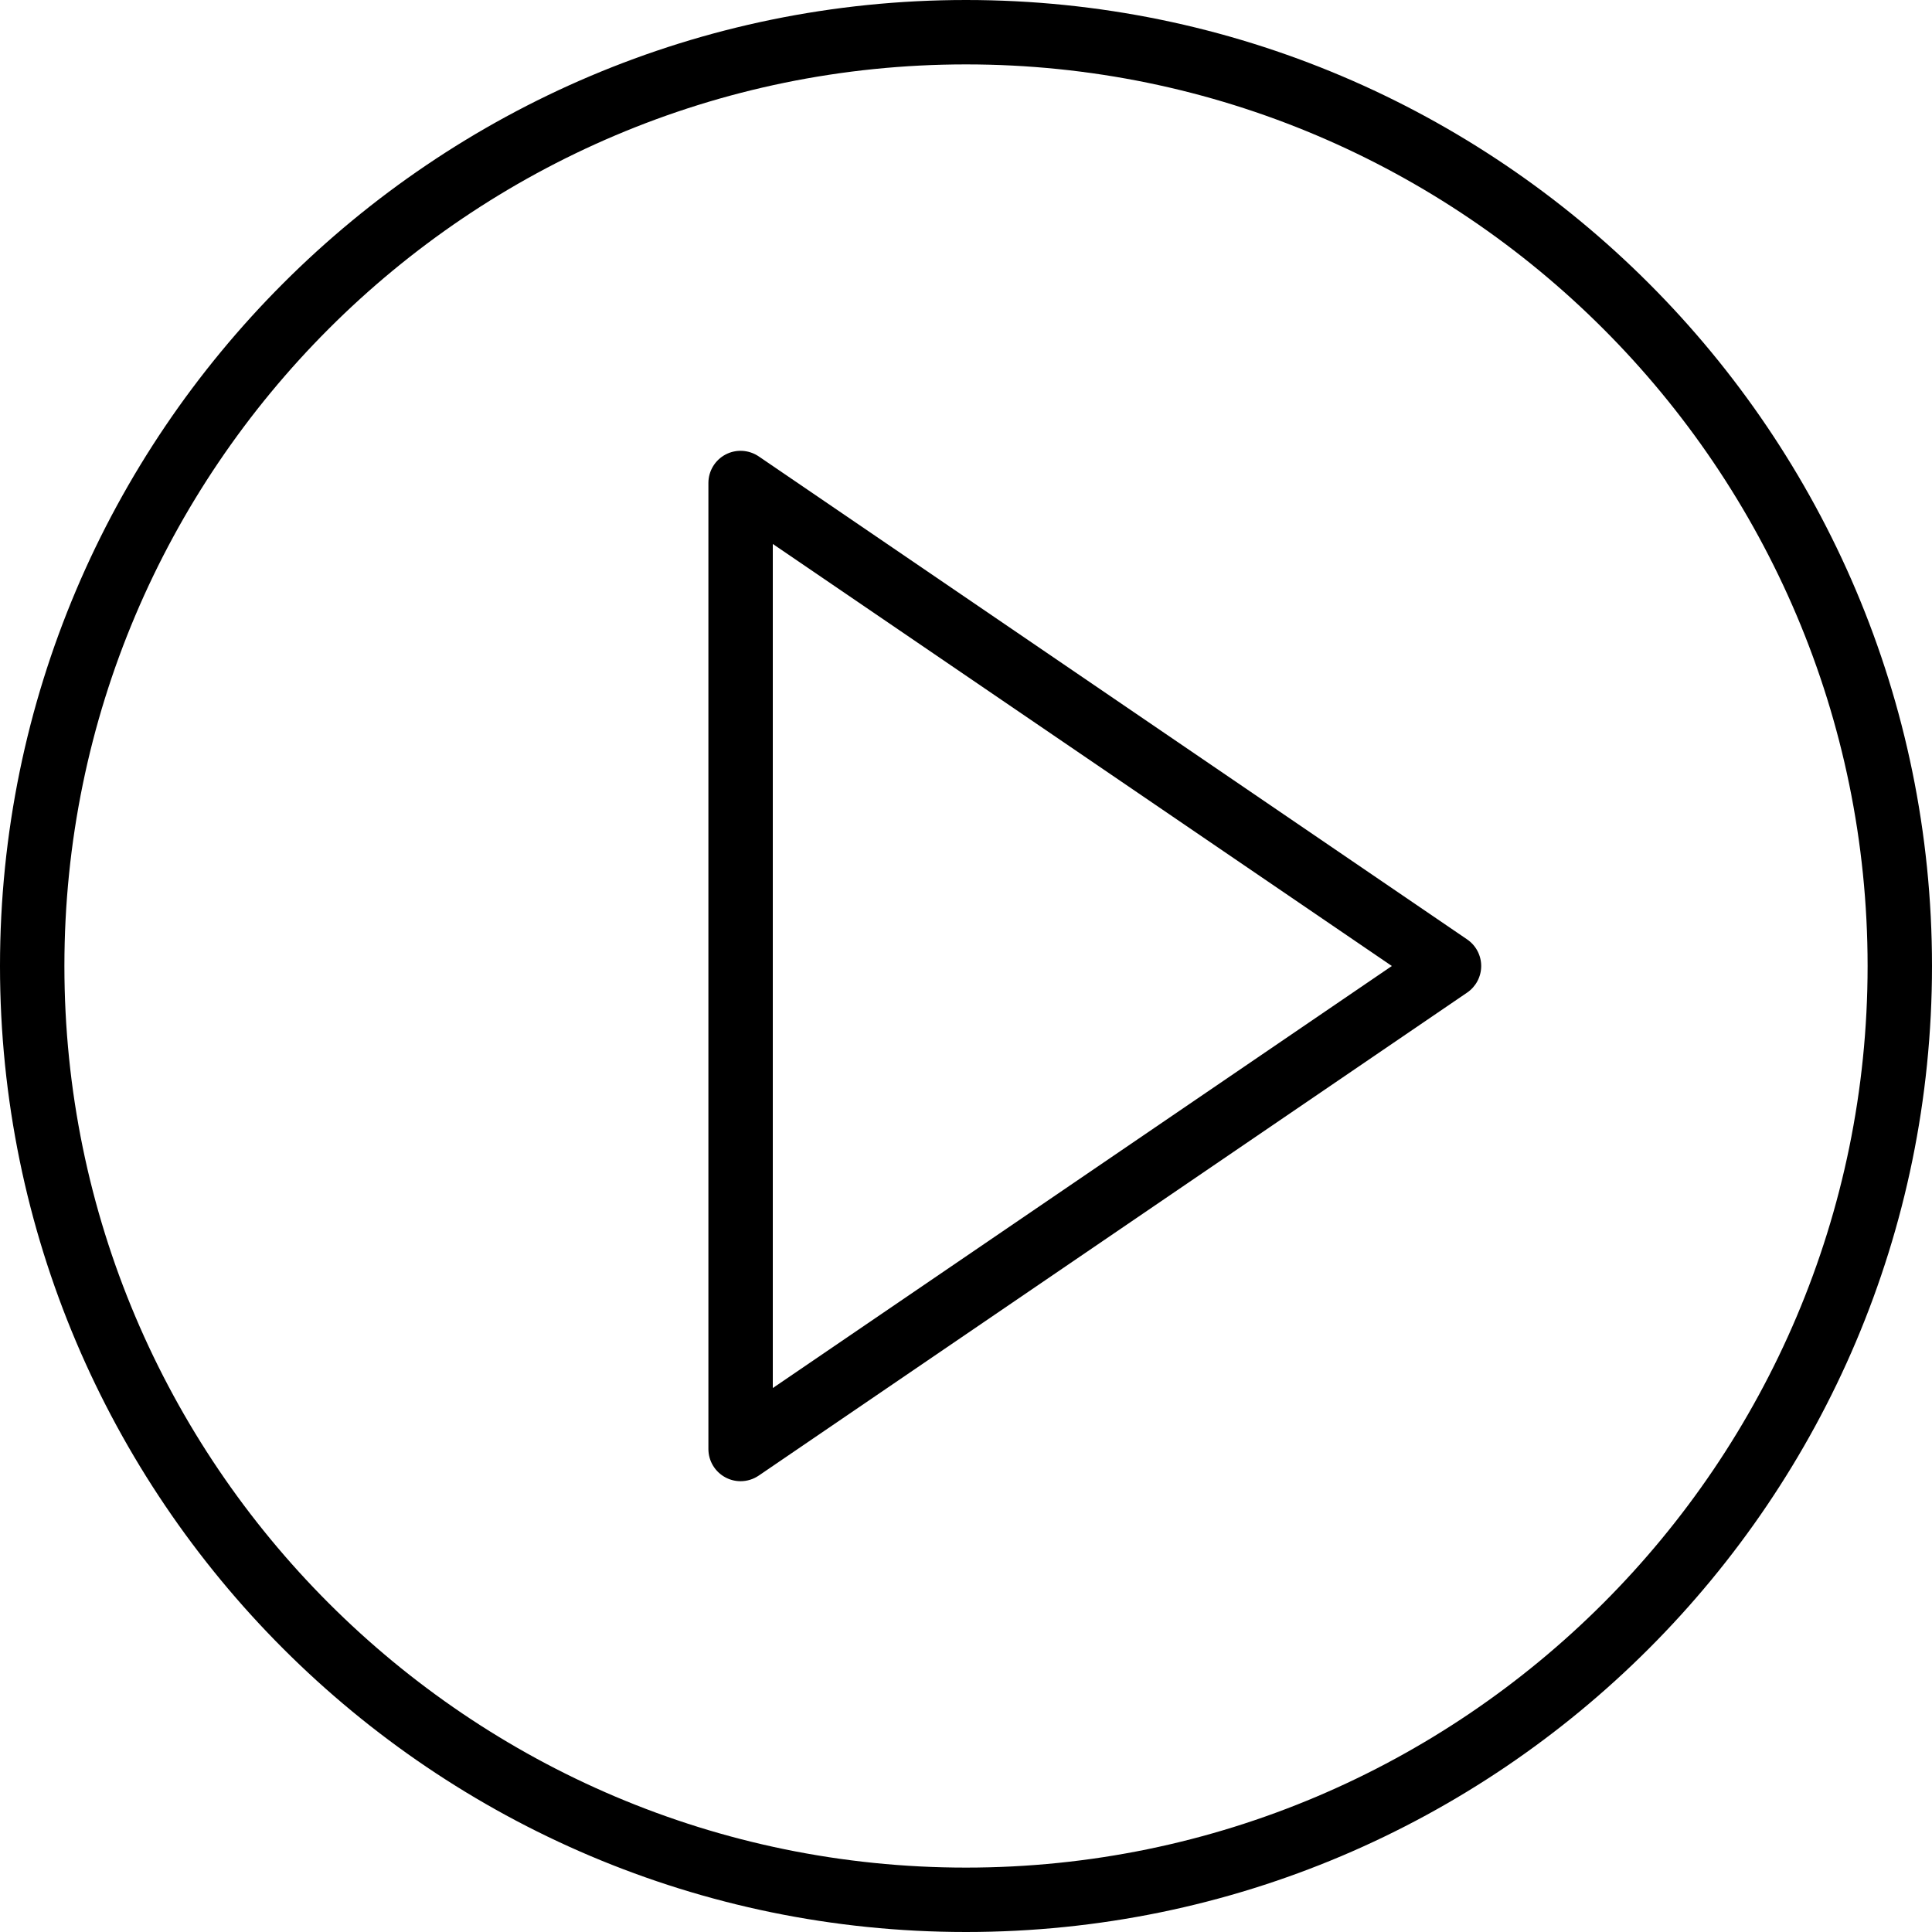
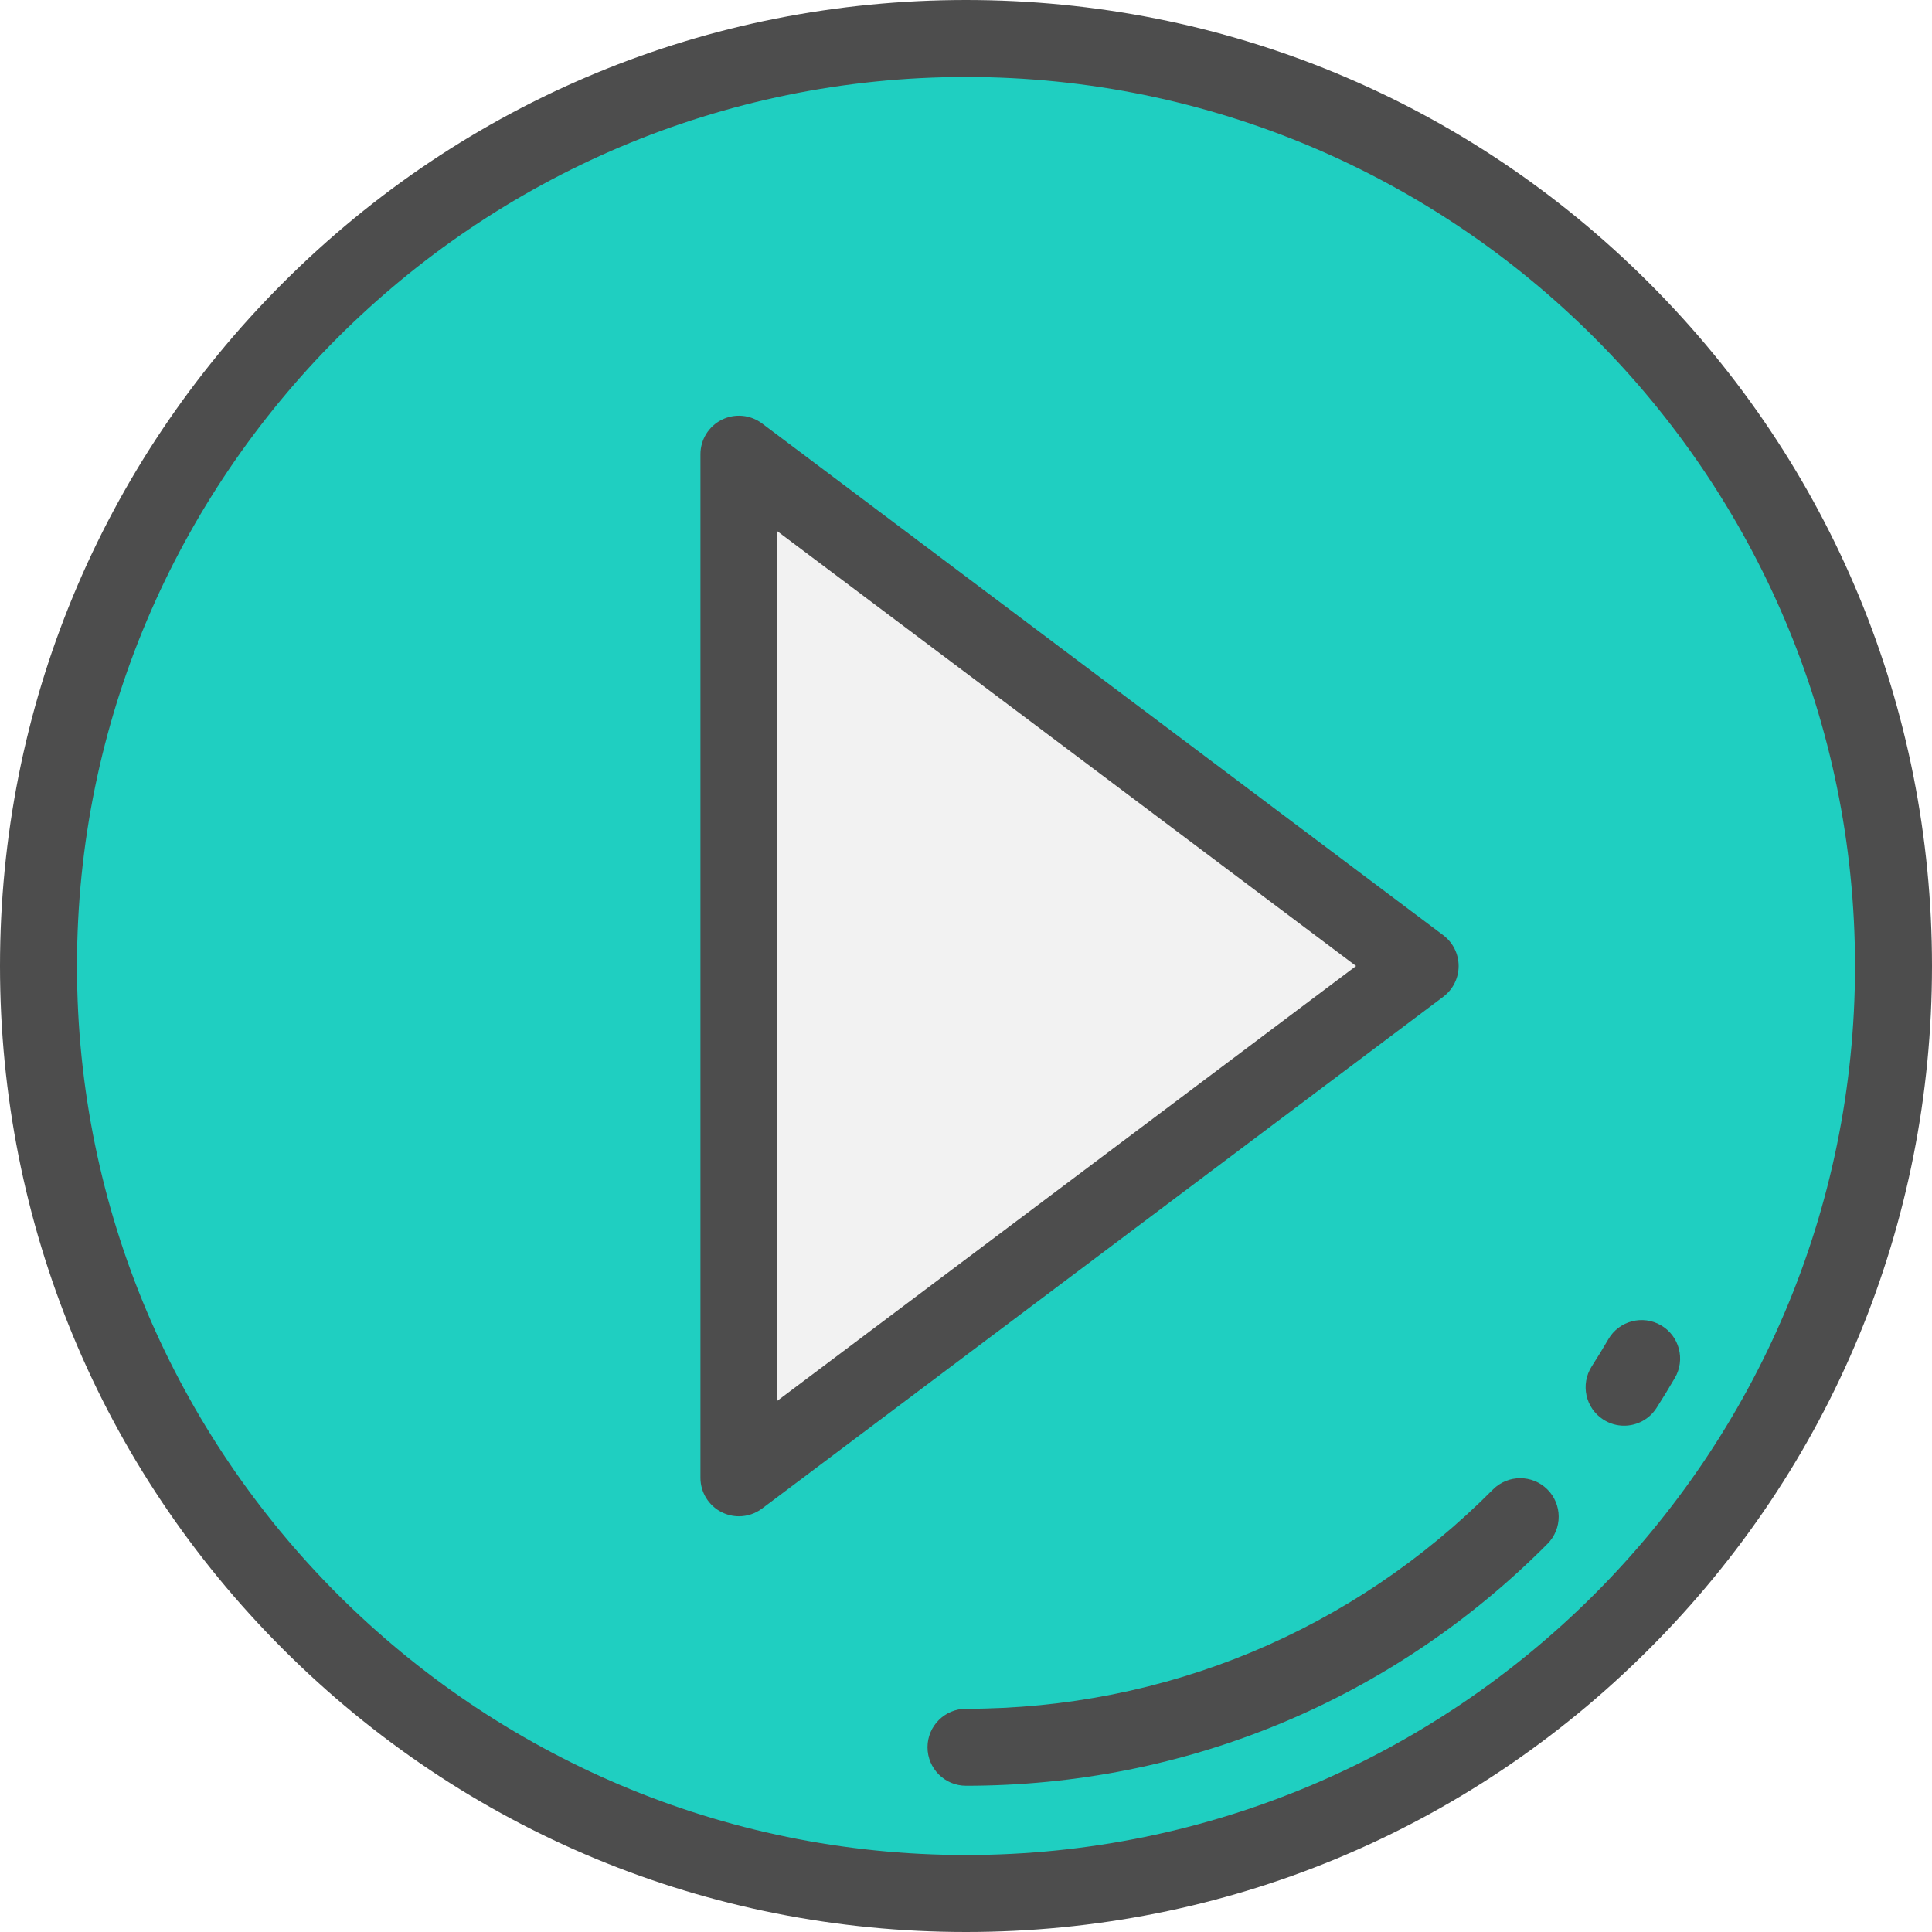
- <svg xmlns="http://www.w3.org/2000/svg" fill="#000000" height="800px" width="800px" version="1.1" id="Capa_1" viewBox="0 0 60 60" xml:space="preserve">
+ <svg xmlns="http://www.w3.org/2000/svg" height="800px" width="800px" version="1.1" id="Layer_1" viewBox="0 0 512 512" xml:space="preserve">
+   <circle style="fill:#1FCFC1;" cx="256" cy="256" r="245.801" />
+   <polygon style="fill:#F2F2F2;" points="195.825,391.629 376.351,256 195.825,120.371 " />
  <g>
-     <path d="M45.563,29.174l-22-15c-0.307-0.208-0.703-0.231-1.031-0.058C22.205,14.289,22,14.629,22,15v30   c0,0.371,0.205,0.711,0.533,0.884C22.679,45.962,22.84,46,23,46c0.197,0,0.394-0.059,0.563-0.174l22-15   C45.836,30.64,46,30.331,46,30S45.836,29.36,45.563,29.174z M24,43.107V16.893L43.225,30L24,43.107z" />
-     <path d="M30,0C13.458,0,0,13.458,0,30s13.458,30,30,30s30-13.458,30-30S46.542,0,30,0z M30,58C14.561,58,2,45.439,2,30   S14.561,2,30,2s28,12.561,28,28S45.439,58,30,58z" />
+     <path style="fill:#4D4D4D;" d="M256,512c-68.381,0-132.667-26.628-181.019-74.98C26.628,388.667,0,324.38,0,256   S26.628,123.333,74.981,74.98C123.333,26.628,187.619,0,256,0s132.667,26.628,181.019,74.98C485.372,123.333,512,187.62,512,256   s-26.628,132.667-74.981,181.02C388.667,485.372,324.381,512,256,512z M256,20.398C126.089,20.398,20.398,126.089,20.398,256   S126.089,491.602,256,491.602S491.602,385.911,491.602,256S385.911,20.398,256,20.398z" />
+     <path style="fill:#4D4D4D;" d="M195.824,401.828c-1.553,0-3.115-0.355-4.557-1.075c-3.458-1.727-5.641-5.26-5.641-9.124V120.371   c0-3.864,2.185-7.397,5.641-9.124c3.458-1.726,7.593-1.351,10.685,0.97l180.526,135.629c2.564,1.927,4.073,4.948,4.073,8.154   s-1.508,6.228-4.073,8.154L201.951,399.783C200.15,401.137,197.994,401.828,195.824,401.828z M206.024,140.791v230.418L359.371,256   L206.024,140.791z" />
+     <path style="fill:#4D4D4D;" d="M256,473.243c-5.632,0-10.199-4.566-10.199-10.199c0-5.633,4.567-10.199,10.199-10.199   c52.815,0,102.404-20.633,139.633-58.1c3.973-3.996,10.429-4.015,14.425-0.045c3.995,3.971,4.016,10.428,0.046,14.424   C369.016,450.471,314.287,473.243,256,473.243z" />
+     <path style="fill:#4D4D4D;" d="M430.396,377.825c-1.886,0-3.793-0.522-5.498-1.617c-4.741-3.041-6.118-9.351-3.076-14.092   c1.514-2.36,2.998-4.788,4.411-7.216c2.834-4.867,9.077-6.516,13.945-3.684c4.868,2.833,6.518,9.077,3.684,13.945   c-1.56,2.681-3.201,5.363-4.873,7.97C437.043,376.168,433.754,377.825,430.396,377.825z" />
  </g>
</svg>
